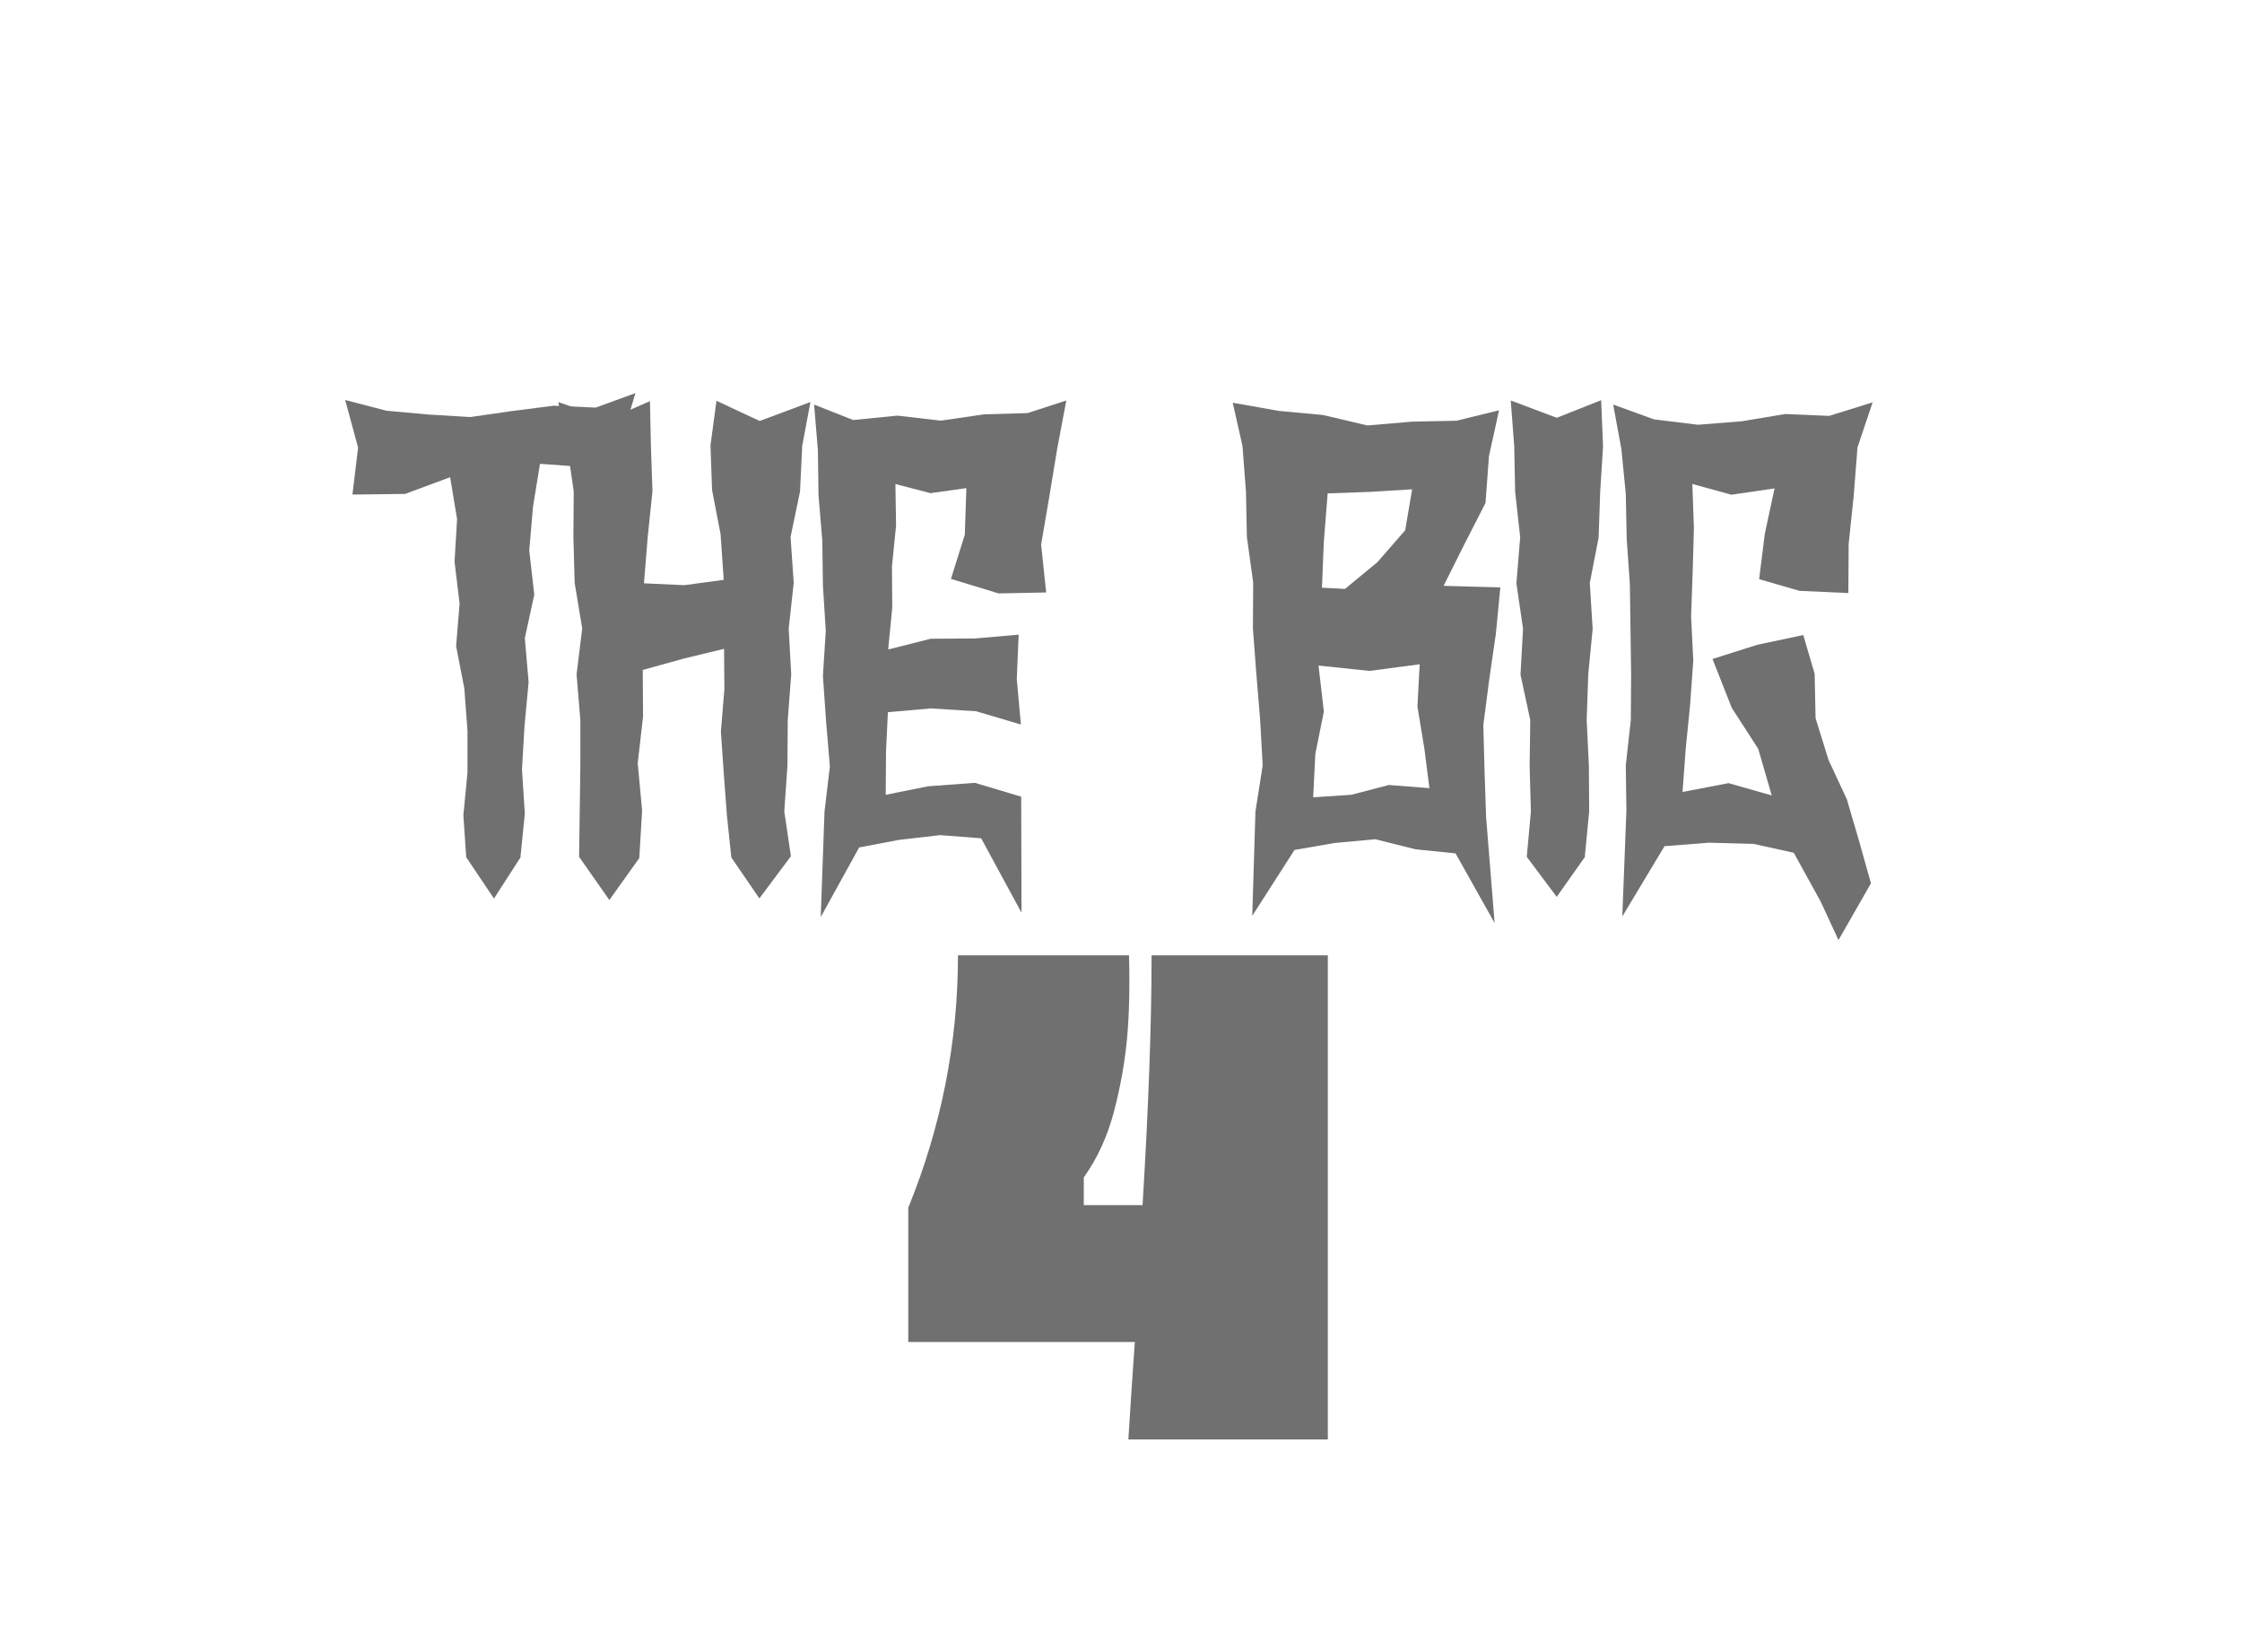
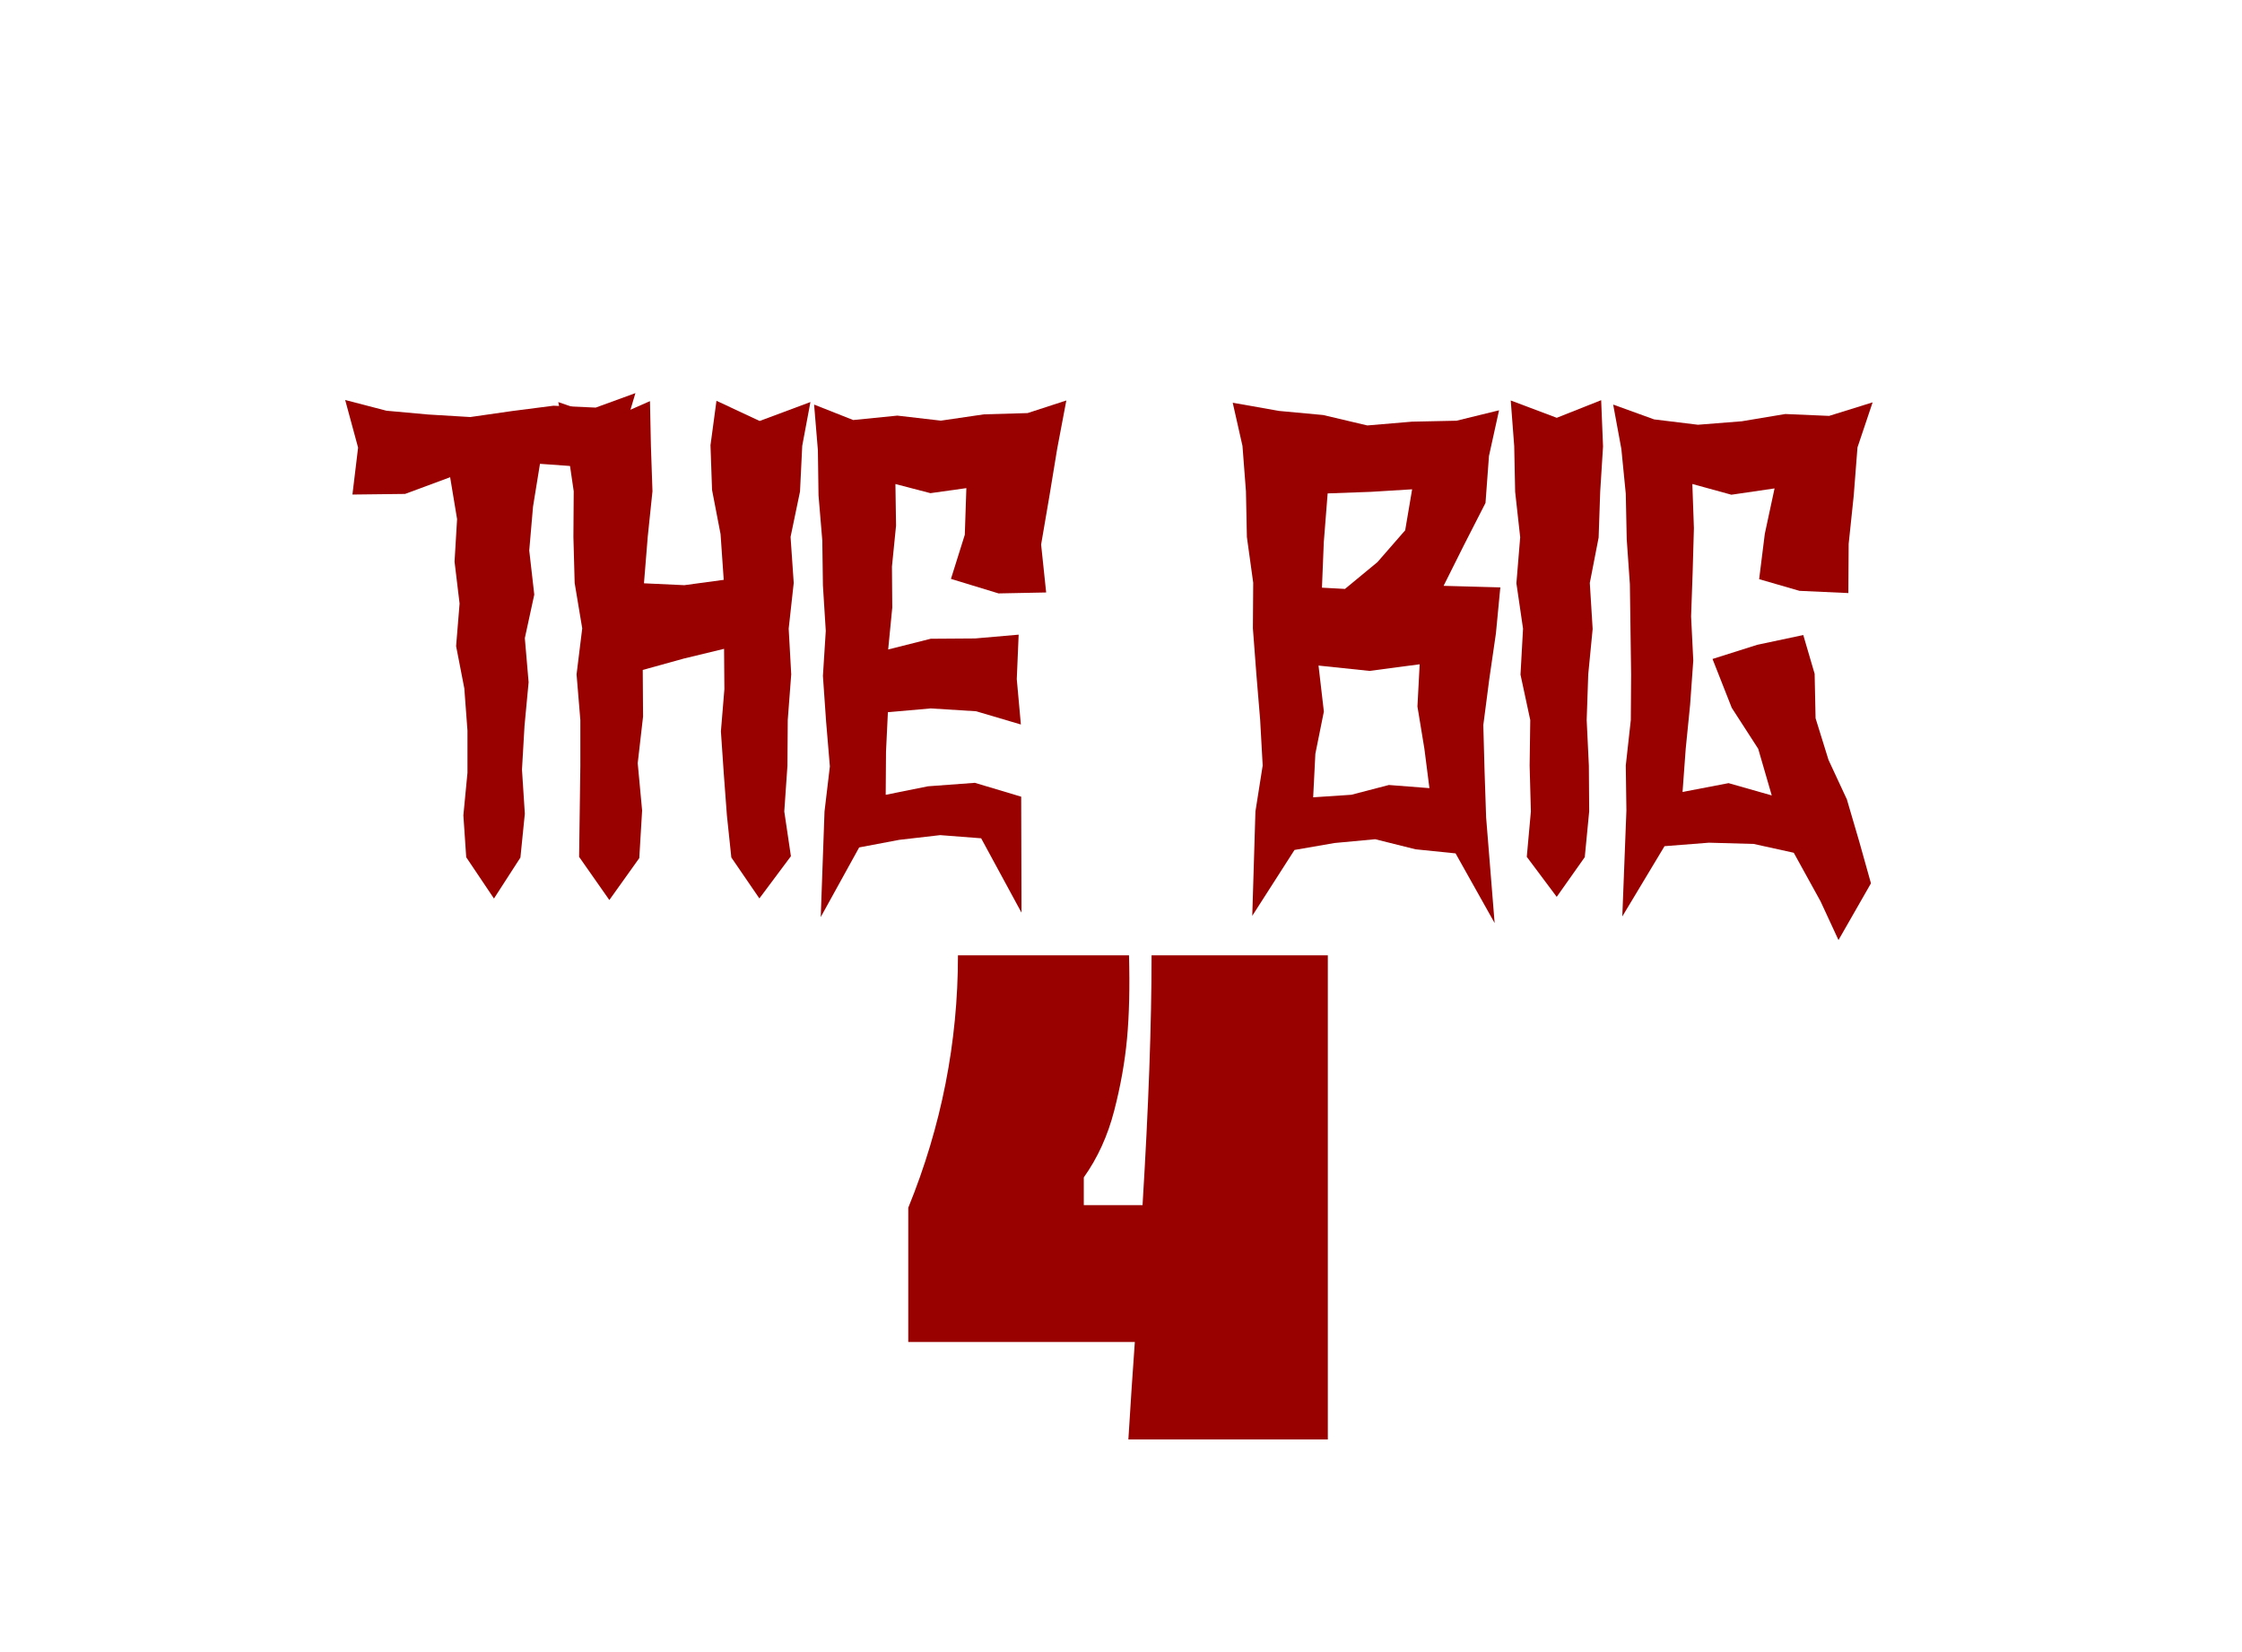
<svg xmlns="http://www.w3.org/2000/svg" id="_Слой_1" version="1.1" viewBox="0 0 645.69 475.68">
  <defs>
    <style>
      .st0 {
-         fill: #707070;
+         fill: #900;
      }

      .st1 {
        isolation: isolate;
      }
    </style>
  </defs>
  <g class="st1">
    <g class="st1">
      <g class="st1">
-         <path class="st0" d="M180.21,122.59l3.45,5.81-8.9,4.45-10.35,1.36-8.9-.64-2,12.34-1.09,12.62,1.45,12.71-2.72,12.53,1.09,12.71-1.18,12.53-.73,12.62.82,12.71-1.27,12.62-7.62,11.8-7.99-11.89-.82-12.07,1.18-12.25v-12.16l-.91-12.16-2.36-12.16,1-12.25-1.45-12.07.73-12.25-2-12.07-12.98,4.81-15.16.18,1.63-13.52-3.72-13.71,11.89,3.09,11.98,1.09,12.16.73,11.98-1.72,11.98-1.54,12.16.54,11.44-4.17-2.81,9.44Z" />
-         <path class="st0" d="M218.79,121.23l14.61-5.45-2.36,12.62-.64,13.16-2.72,13.07.91,13.25-1.45,13.16.73,13.16-1,13.16-.09,13.16-.91,13.16,1.91,12.89-9.08,12.16-8.08-11.8-1.27-12.07-.91-12.16-.82-12.07,1-12.16-.09-11.62-11.62,2.81-11.8,3.27.09,13.43-1.54,13.43,1.27,13.62-.82,13.71-8.62,12.07-8.71-12.43.18-13.07.18-13.16v-13.16l-1.09-13.16,1.63-13.25-2.18-13.07-.36-13.25.09-13.16-1.91-13.07-2.54-12.62,14.43,4.99,11.98-5.26.27,12.89.45,13.07-1.36,13.07-1.09,13.43,11.62.54,11.35-1.54-.91-13.16-2.45-12.71-.45-12.89,1.72-12.8,12.44,5.81Z" />
-         <path class="st0" d="M295.94,118.96l11.16-3.63-2.63,13.89-2.27,13.8-2.36,13.8,1.45,13.8-13.71.27-13.71-4.18,3.99-12.71.45-13.43-10.35,1.45-10.08-2.63.18,11.98-1.18,11.8.09,11.8-1.18,12.07,12.25-3.09,12.8-.09,12.53-1.09-.54,12.8,1.18,13.07-12.89-3.81-13.07-.82-12.34,1.09-.54,11.35-.09,12.44,12.16-2.45,13.52-1,13.34,3.99.09,33.4-11.62-21.42-11.8-.91-11.8,1.36-11.53,2.18-11.07,20.06,1.09-30.41,1.54-12.98-1.09-12.98-.91-13.07.82-12.98-.82-13.07-.18-12.98-1.09-12.98-.18-12.98-1.09-13.16,11.26,4.45,12.71-1.27,12.53,1.45,12.44-1.82,12.53-.36Z" />
-         <path class="st0" d="M430.82,182.41l-1.91,13.16-1.72,13.25.36,13.25.45,13.34,2.45,30.41-11.25-20.06-11.53-1.18-11.62-2.9-11.71,1.09-11.53,2-12.16,18.97.91-30.04,2.09-13.25-.73-13.16-1.09-13.16-1-13.16.09-13.16-1.82-13.16-.27-13.16-1-13.07-2.81-12.44,13.34,2.36,12.71,1.18,12.71,3,12.89-1.09,12.8-.27,12.25-3-2.9,13.16-1,13.52-6.17,12.07-5.9,11.8,16.34.45-1.27,13.25ZM399.96,226.06l11.71.91-1.45-11.35-2-12.16.64-12.16-14.43,1.91-14.7-1.54,1.54,13.25-2.45,12.16-.63,12.53,10.98-.73,10.8-2.81ZM381.26,155.9l-.54,13.34,6.63.36,9.35-7.72,7.99-9.17,2-11.8-11.89.73-12.44.45-1.09,13.8Z" />
-         <path class="st0" d="M461.13,115.24l.54,13.34-.82,13.07-.45,13.16-2.54,13.07.82,13.25-1.27,13.07-.45,13.16.63,13.16.09,13.16-1.27,13.16-8.08,11.44-8.62-11.53,1.18-13.07-.36-13.16.18-13.16-2.81-13.07.73-13.25-1.91-13.07,1.09-13.25-1.45-13.07-.27-13.16-1-13.16,13.25,4.99,12.8-5.08Z" />
-         <path class="st0" d="M531.93,230.33l3.54,12.07,3.36,11.98-9.35,16.34-5.17-11.16-7.71-13.98-11.53-2.54-12.89-.36-12.8,1-12.16,20.24,1.18-30.5-.18-12.98,1.45-13.07.09-13.07-.18-12.98-.18-13.07-.91-12.98-.27-13.07-1.27-12.89-2.36-12.8,11.8,4.27,12.62,1.54,12.62-1,12.53-2.09,12.62.54,12.53-3.9-4.36,12.98-1.09,13.98-1.45,13.8-.09,14.16-14.07-.64-11.62-3.36,1.63-13.07,2.81-13.07-12.43,1.82-11.25-3.09.45,12.71-.36,12.71-.45,12.71.63,12.71-.91,12.71-1.27,12.71-.91,12.43,13.25-2.54,12.44,3.54-3.9-13.43-7.62-11.8-5.54-14.07,12.89-4.08,13.25-2.81,3.27,11.16.27,12.8,3.72,11.98,5.36,11.53Z" />
+         <path class="st0" d="M180.21,122.59l3.45,5.81-8.9,4.45-10.35,1.36-8.9-.64-2,12.34-1.09,12.62,1.45,12.71-2.72,12.53,1.09,12.71-1.18,12.53-.73,12.62.82,12.71-1.27,12.62-7.62,11.8-7.99-11.89-.82-12.07,1.18-12.25v-12.16l-.91-12.16-2.36-12.16,1-12.25-1.45-12.07.73-12.25-2-12.07-12.98,4.81-15.16.18,1.63-13.52-3.72-13.71,11.89,3.09,11.98,1.09,12.16.73,11.98-1.72,11.98-1.54,12.16.54,11.44-4.17-2.81,9.44.02-.06Z" />
+         <path class="st0" d="M218.79,121.23l14.61-5.45-2.36,12.62-.64,13.16-2.72,13.07.91,13.25-1.45,13.16.73,13.16-1,13.16-.09,13.16-.91,13.16,1.91,12.89-9.08,12.16-8.08-11.8-1.27-12.07-.91-12.16-.82-12.07,1-12.16-.09-11.62-11.62,2.81-11.8,3.27.09,13.43-1.54,13.43,1.27,13.62-.82,13.71-8.62,12.07-8.71-12.43.18-13.07.18-13.16v-13.16l-1.09-13.16,1.63-13.25-2.18-13.07-.36-13.25.09-13.16-1.91-13.07-2.54-12.62,14.43,4.99,11.98-5.26.27,12.89.45,13.07-1.36,13.07-1.09,13.43,11.62.54,11.35-1.54-.91-13.16-2.45-12.71-.45-12.89,1.72-12.8,12.44,5.81h0Z" />
+         <path class="st0" d="M295.94,118.96l11.16-3.63-2.63,13.89-2.27,13.8-2.36,13.8,1.45,13.8-13.71.27-13.71-4.18,3.99-12.71.45-13.43-10.35,1.45-10.08-2.63.18,11.98-1.18,11.8.09,11.8-1.18,12.07,12.25-3.09,12.8-.09,12.53-1.09-.54,12.8,1.18,13.07-12.89-3.81-13.07-.82-12.34,1.09-.54,11.35-.09,12.44,12.16-2.45,13.52-1,13.34,3.99.09,33.4-11.62-21.42-11.8-.91-11.8,1.36-11.53,2.18-11.07,20.06,1.09-30.41,1.54-12.98-1.09-12.98-.91-13.07.82-12.98-.82-13.07-.18-12.98-1.09-12.98-.18-12.98-1.09-13.16,11.26,4.45,12.71-1.27,12.53,1.45,12.44-1.82,12.53-.36h0Z" />
+         <path class="st0" d="M430.82,182.41l-1.91,13.16-1.72,13.25.36,13.25.45,13.34,2.45,30.41-11.25-20.06-11.53-1.18-11.62-2.9-11.71,1.09-11.53,2-12.16,18.97.91-30.04,2.09-13.25-.73-13.16-1.09-13.16-1-13.16.09-13.16-1.82-13.16-.27-13.16-1-13.07-2.81-12.44,13.34,2.36,12.71,1.18,12.71,3,12.89-1.09,12.8-.27,12.25-3-2.9,13.16-1,13.52-6.17,12.07-5.9,11.8,16.34.45-1.27,13.25ZM399.96,226.06l11.71.91-1.45-11.35-2-12.16.64-12.16-14.43,1.91-14.7-1.54,1.54,13.25-2.45,12.16-.63,12.53,10.98-.73,10.8-2.81h0ZM381.26,155.9l-.54,13.34,6.63.36,9.35-7.72,7.99-9.17,2-11.8-11.89.73-12.44.45-1.09,13.8h0Z" />
+         <path class="st0" d="M461.13,115.24l.54,13.34-.82,13.07-.45,13.16-2.54,13.07.82,13.25-1.27,13.07-.45,13.16.63,13.16.09,13.16-1.27,13.16-8.08,11.44-8.62-11.53,1.18-13.07-.36-13.16.18-13.16-2.81-13.07.73-13.25-1.91-13.07,1.09-13.25-1.45-13.07-.27-13.16-1-13.16,13.25,4.99,12.8-5.08h-.01Z" />
+         <path class="st0" d="M531.93,230.33l3.54,12.07,3.36,11.98-9.35,16.34-5.17-11.16-7.71-13.98-11.53-2.54-12.89-.36-12.8,1-12.16,20.24,1.18-30.5-.18-12.98,1.45-13.07.09-13.07-.18-12.98-.18-13.07-.91-12.98-.27-13.07-1.27-12.89-2.36-12.8,11.8,4.27,12.62,1.54,12.62-1,12.53-2.09,12.62.54,12.53-3.9-4.36,12.98-1.09,13.98-1.45,13.8-.09,14.16-14.07-.64-11.62-3.36,1.63-13.07,2.81-13.07-12.43,1.82-11.25-3.09.45,12.71-.36,12.71-.45,12.71.63,12.71-.91,12.71-1.27,12.71-.91,12.43,13.25-2.54,12.44,3.54-3.9-13.43-7.62-11.8-5.54-14.07,12.89-4.08,13.25-2.81,3.27,11.16.27,12.8,3.72,11.98,5.36,11.53-.03-.02Z" />
      </g>
    </g>
  </g>
  <g class="st1">
    <g class="st1">
      <g class="st1">
-         <path class="st0" d="M331.66,275.12h50.75v139.42h-57.44c.62-10.16,1.24-19.52,1.86-28.07h-65.25v-38.67c9.54-23.42,14.31-47.65,14.31-72.68h49.26c.25,9.17.06,17.13-.56,23.89-.62,6.76-1.86,13.73-3.72,20.91-1.86,7.19-4.77,13.57-8.74,19.15v7.99h16.92c1.73-28.25,2.6-52.23,2.6-71.94Z" />
+         <path class="st0" d="M331.66,275.12h50.75v139.42h-57.44c.62-10.16,1.24-19.52,1.86-28.07h-65.25v-38.67c9.54-23.42,14.31-47.65,14.31-72.68h49.26c.25,9.17.06,17.13-.56,23.89s-1.86,13.73-3.72,20.91c-1.86,7.19-4.77,13.57-8.74,19.15v7.99h16.92c1.73-28.25,2.6-52.23,2.6-71.94h0Z" />
      </g>
    </g>
  </g>
</svg>
